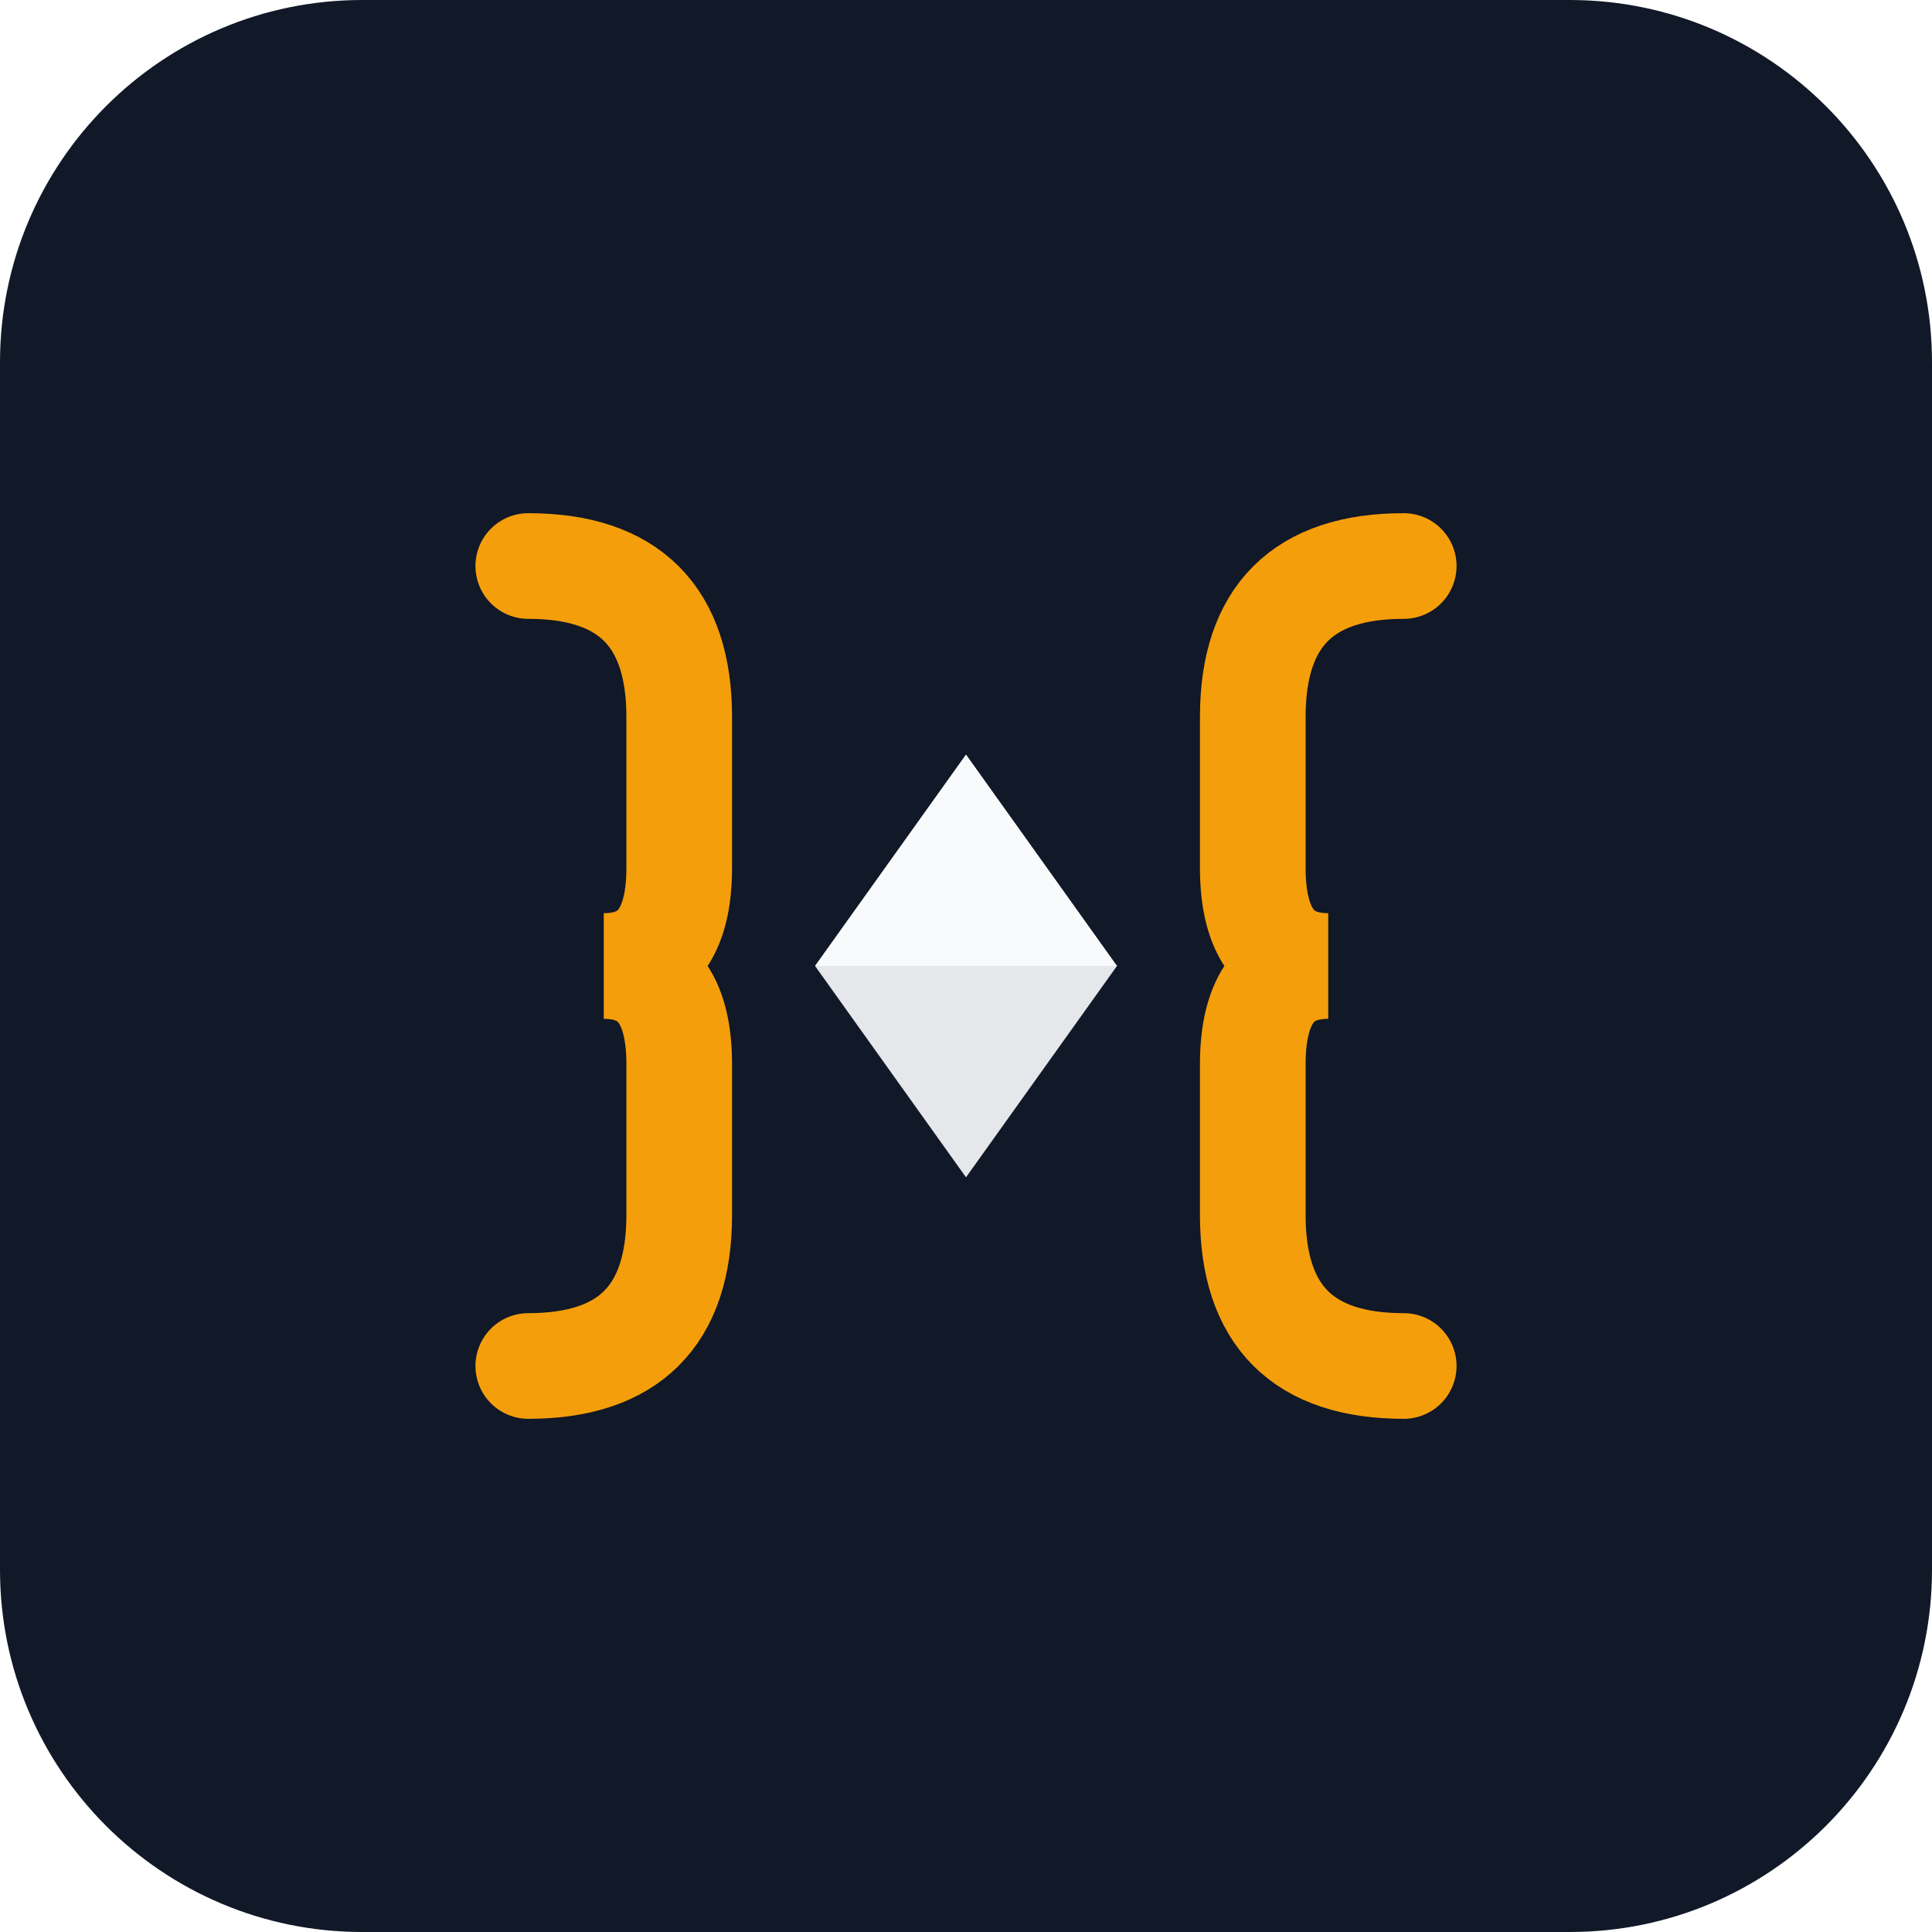
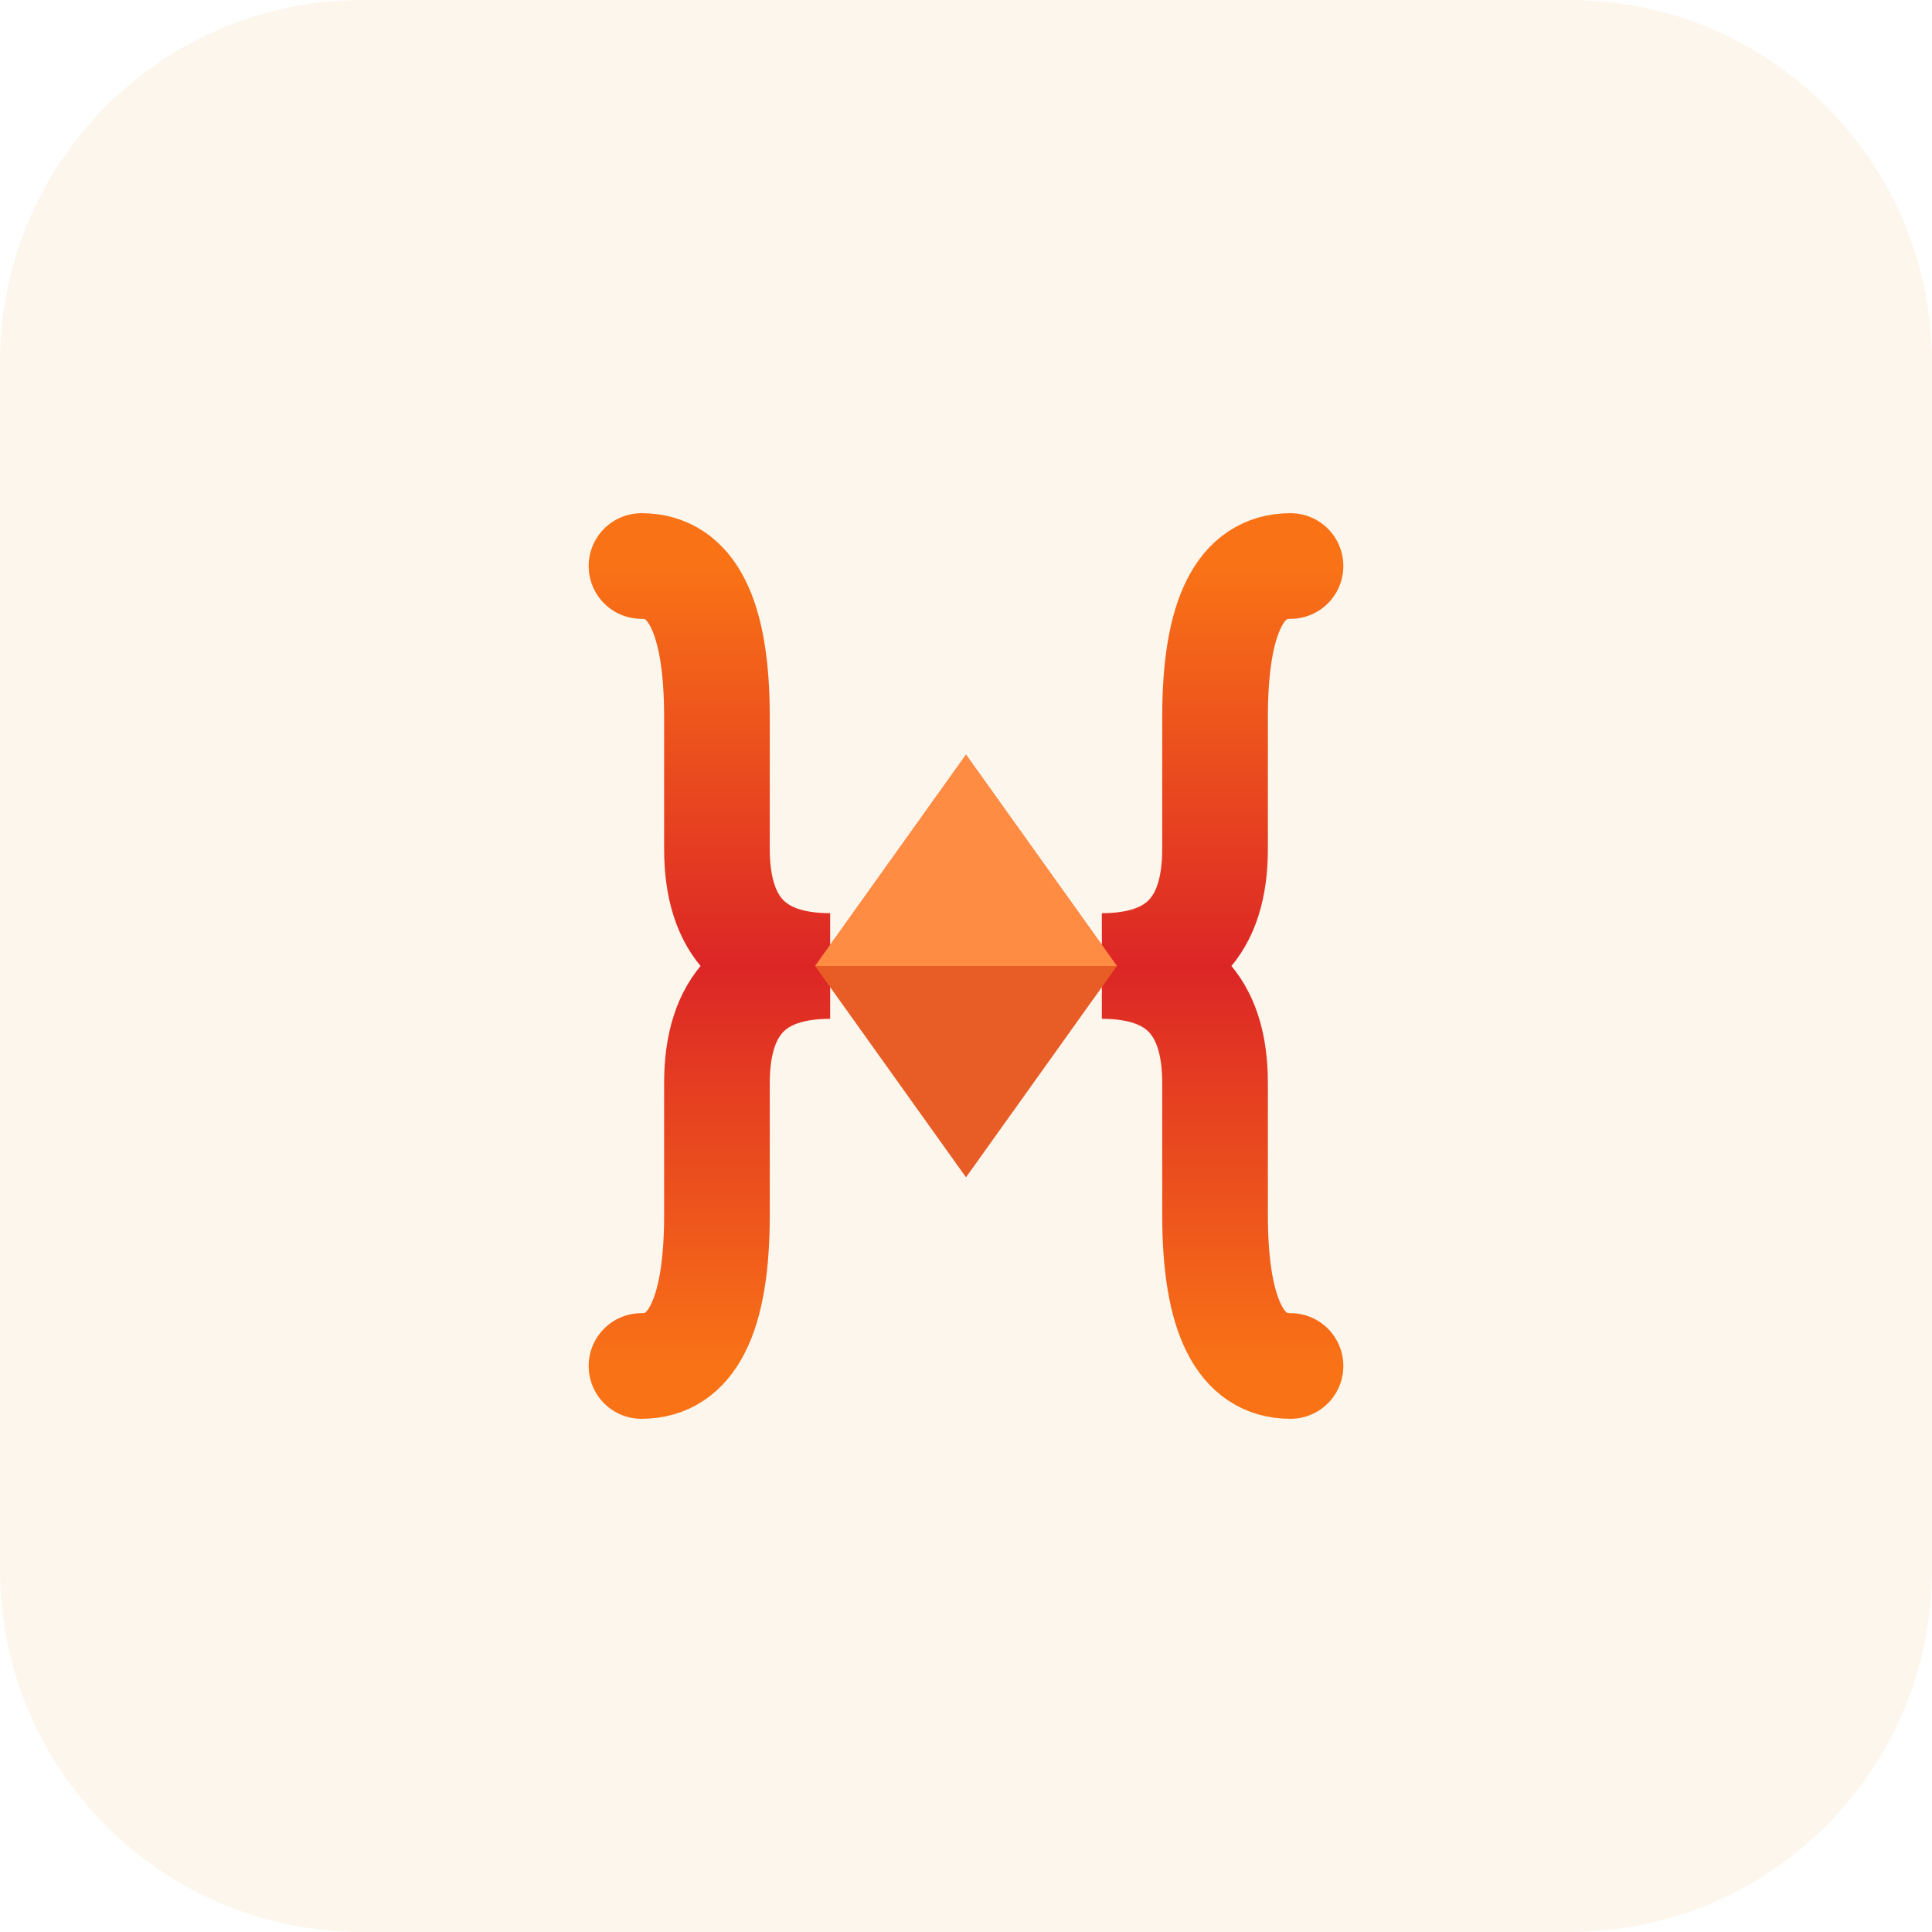
<svg xmlns="http://www.w3.org/2000/svg" viewBox="0 0 512 512" fill="none">
-   <rect width="512" height="512" rx="96" fill="#111827" />
-   <path d="M140 150 Q180 150 180 190 L180 230 Q180 256 160 256 Q180 256 180 282 L180 322 Q180 362 140 362" stroke="#F59E0B" stroke-width="28" stroke-linecap="round" fill="none" />
-   <path d="M372 150 Q332 150 332 190 L332 230 Q332 256 352 256 Q332 256 332 282 L332 322 Q332 362 372 362" stroke="#F59E0B" stroke-width="28" stroke-linecap="round" fill="none" />
-   <polygon points="256,200 296,256 256,312 216,256" fill="#E5E7EB" />
-   <polygon points="256,200 296,256 256,256 216,256" fill="#F9FAFB" />
+   <rect width="512" height="512" rx="96" fill="#FDF6EC" />
+   <defs>
+     <linearGradient id="brace-sunset" x1="0" y1="0" x2="0" y2="1">
+       <stop offset="0%" stop-color="#F97316" />
+       <stop offset="50%" stop-color="#DC2626" />
+       <stop offset="100%" stop-color="#F97316" />
+     </linearGradient>
+   </defs>
+   <path d="M170 150 Q190 150 190 190 L190 225 Q190 256 220 256 Q190 256 190 287 L190 322 Q190 362 170 362" stroke="url(#brace-sunset)" stroke-width="28" stroke-linecap="round" fill="none" />
+   <path d="M342 150 Q322 150 322 190 L322 225 Q322 256 292 256 Q322 256 322 287 L322 322 Q322 362 342 362" stroke="url(#brace-sunset)" stroke-width="28" stroke-linecap="round" fill="none" />
+   <polygon points="256,200 296,256 256,312 216,256" fill="#E85D26" />
+   <polygon points="256,200 296,256 256,256 216,256" fill="#FF8C42" />
</svg>
